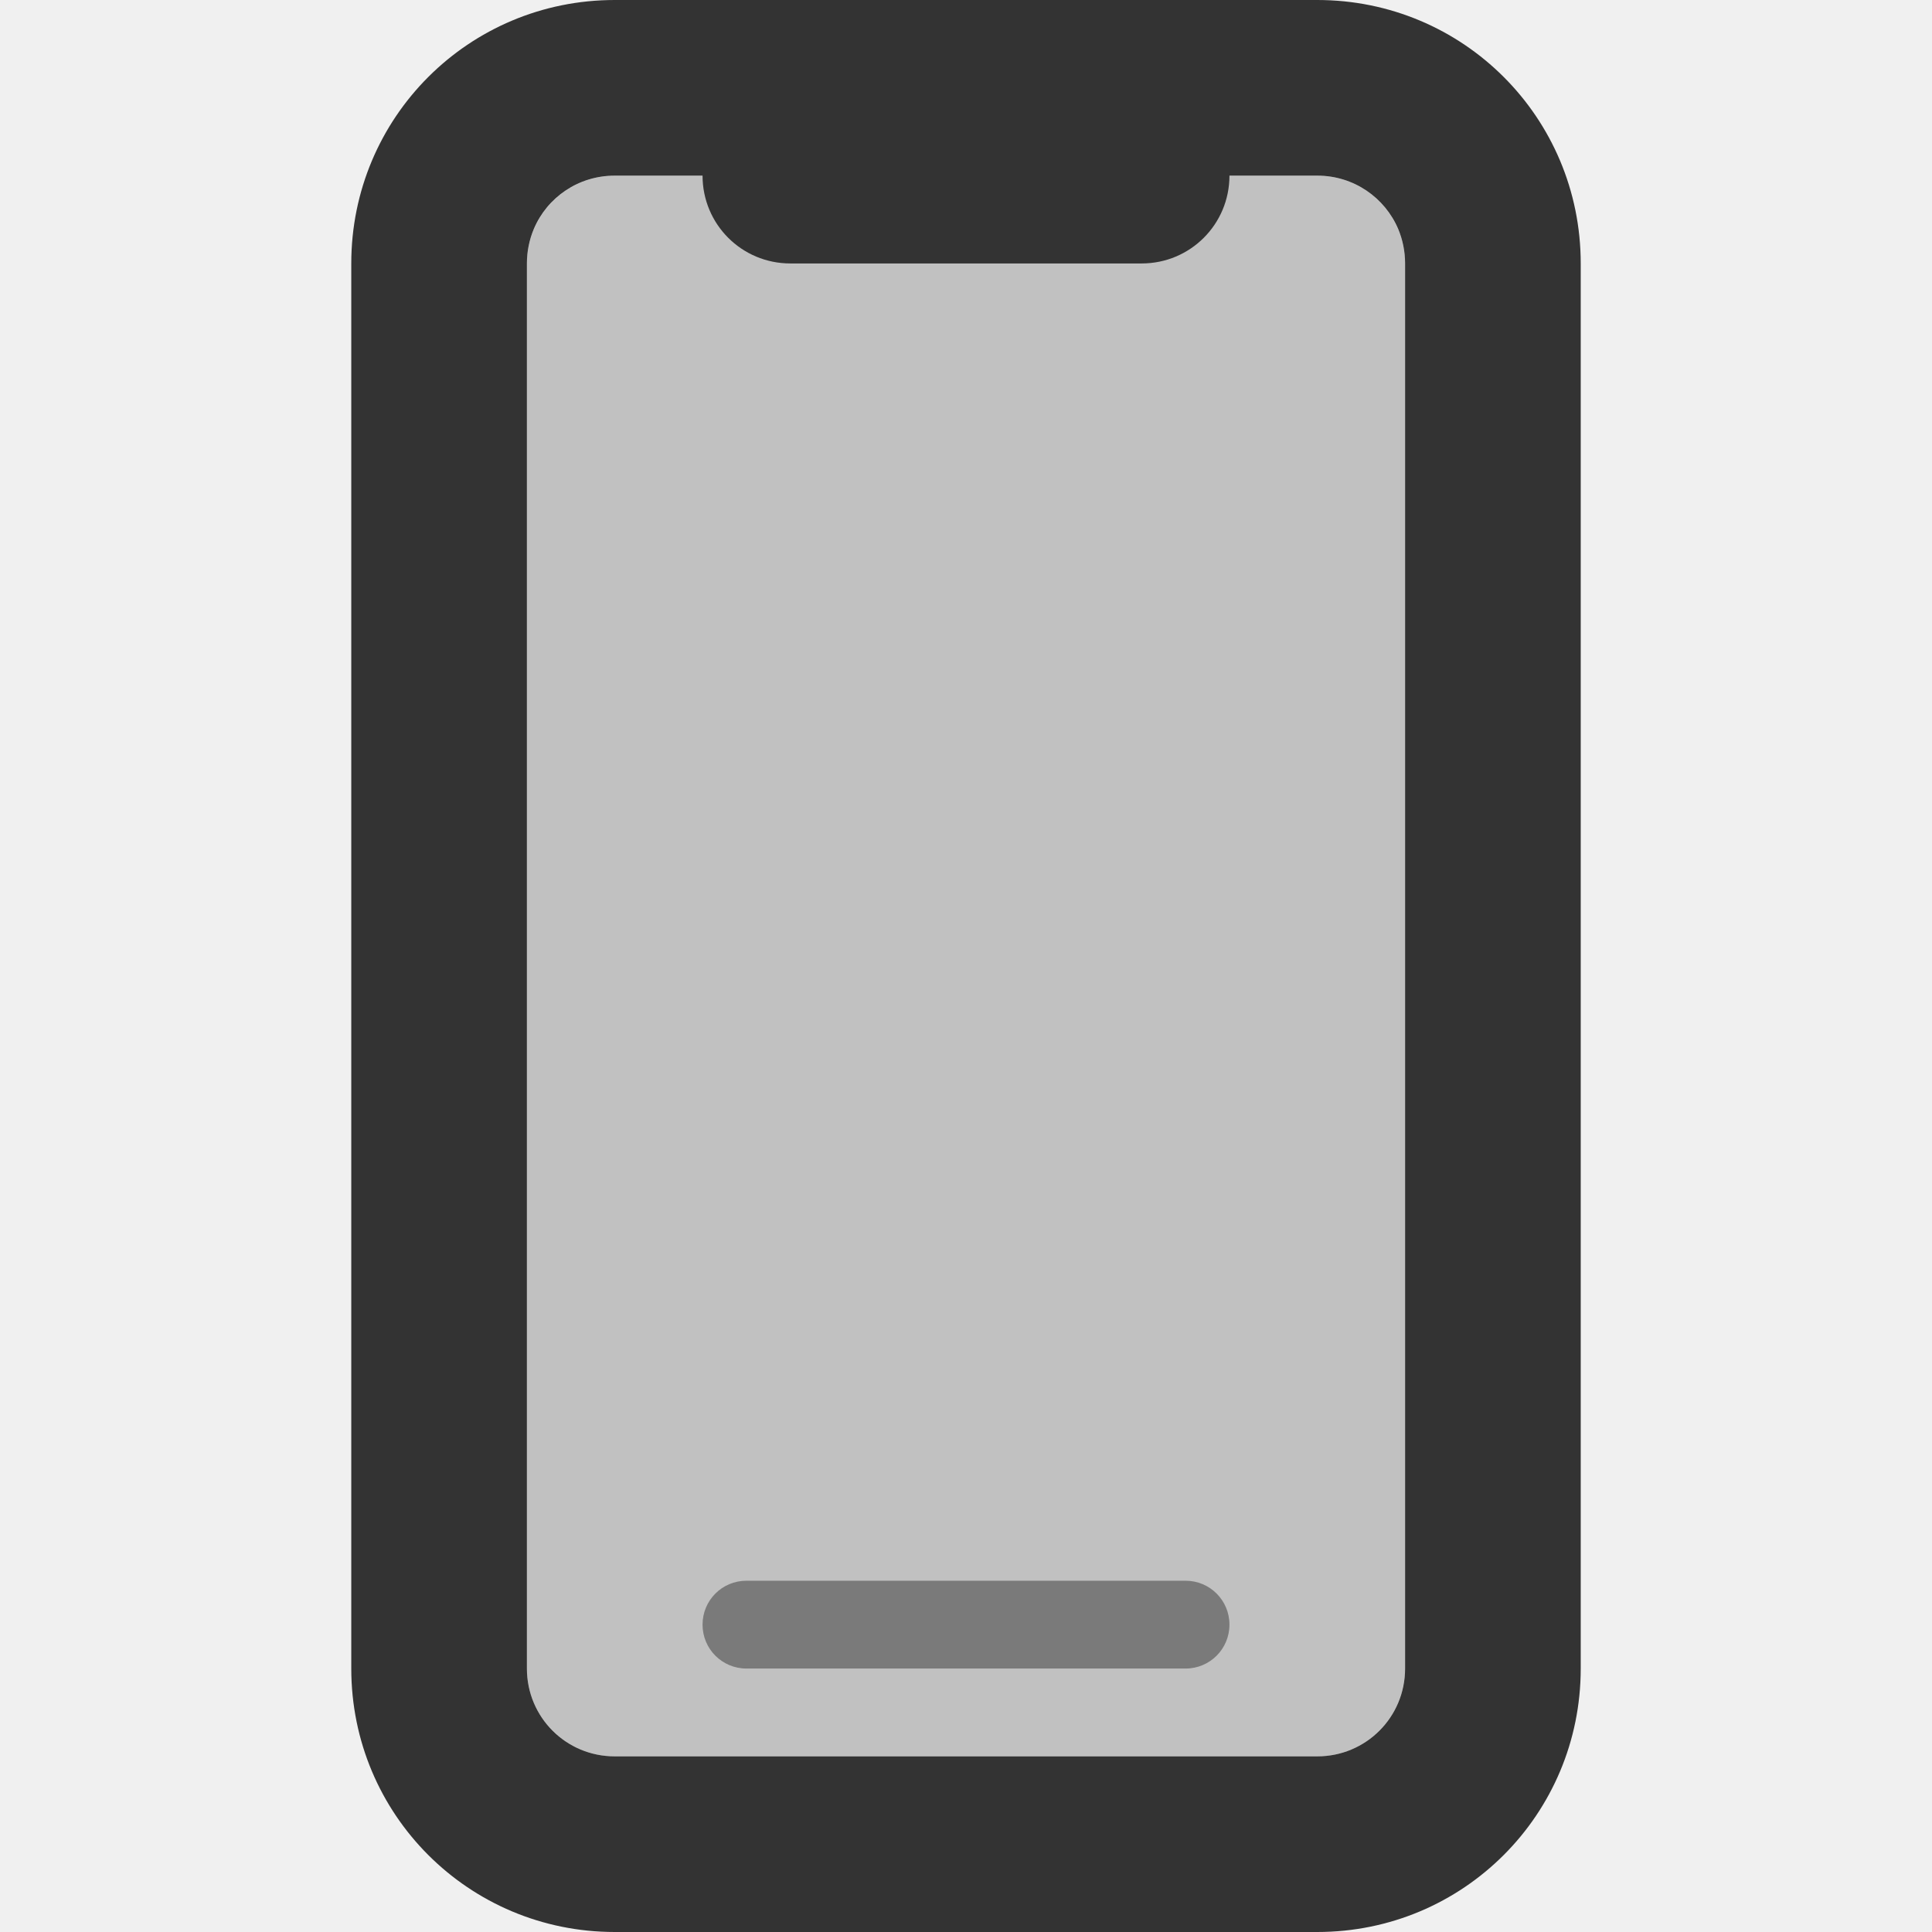
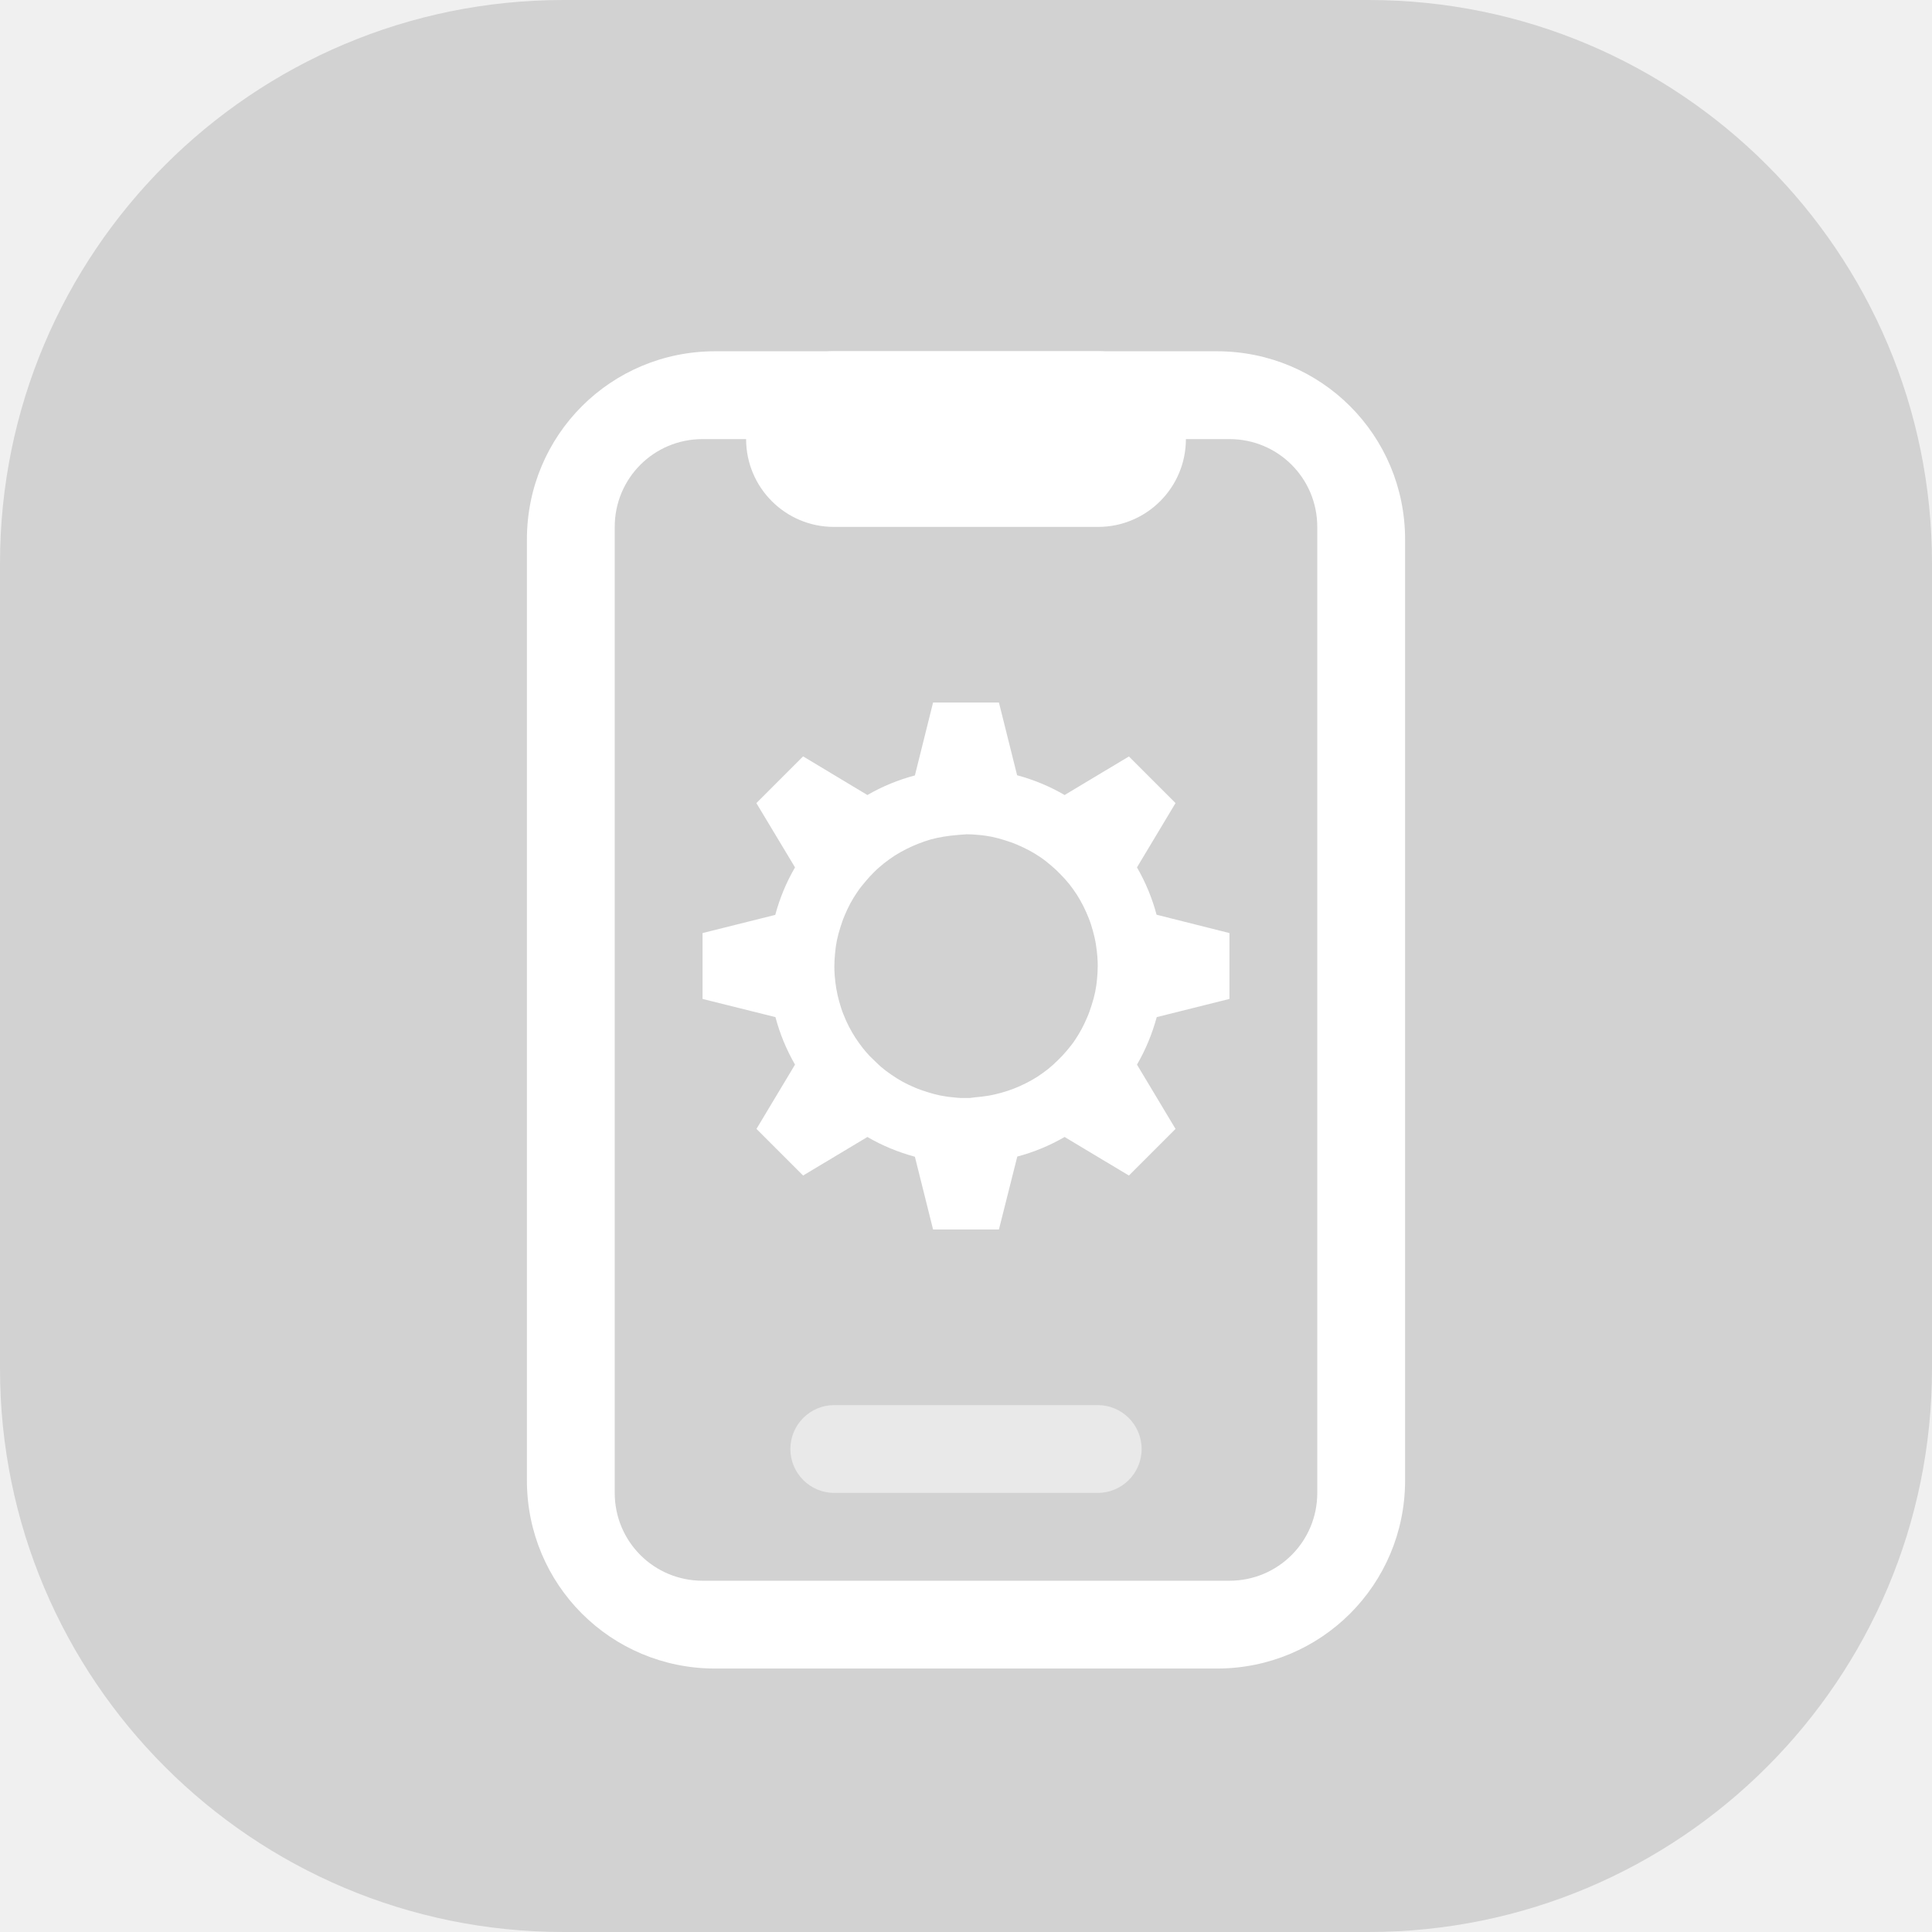
- <svg xmlns="http://www.w3.org/2000/svg" id="svg" version="1.1" viewBox="0 0 22 22">
-   <defs>
-     <style id="current-color-scheme" type="text/css">.ColorScheme-Text { color:#333333; } .ColorScheme-Highlight { color:#5294e2; }</style>
+ <svg xmlns="http://www.w3.org/2000/svg" id="svg30" viewBox="0 0 22 22" version="1.1" width="22" height="22">
+   <defs id="defs3">
+     <style type="text/css" id="current-color-scheme">.ColorScheme-Text { color:#363636; }</style>
  </defs>
+   <g fill="currentColor" class="ColorScheme-Text" transform="translate(-353,-529.36)" id="16-16-kdeconnect">
+     <path id="path5" d="m 308,539.36 c -0.554,0 -1,0.446 -1,1 v 10 c 0,0.554 0.446,1 1,1 h 1 v -2 h -1 v -7 h 6 v 1 h 1 v -3 c 0,-0.554 -0.446,-1 -1,-1 z m 2,1 h 2 v 1 h -2 z m 2.5,3 -0.277,1.107 a 3,3 0 0 0 -0.721,0.297 l -0.977,-0.586 -0.707,0.707 0.586,0.977 a 3,3 0 0 0 -0.301,0.723 l -1.103,0.275 v 1 l 1.107,0.277 a 3,3 0 0 0 0.297,0.721 l -0.586,0.977 0.707,0.707 0.977,-0.586 a 3,3 0 0 0 0.723,0.301 l 0.275,1.103 h 1 l 0.277,-1.107 a 3,3 0 0 0 0.721,-0.297 l 0.977,0.586 0.707,-0.707 -0.586,-0.977 a 3,3 0 0 0 0.301,-0.723 l 1.103,-0.275 v -1 l -1.107,-0.277 a 3,3 0 0 0 -0.297,-0.721 l 0.586,-0.977 -0.707,-0.707 -0.977,0.586 a 3,3 0 0 0 -0.723,-0.301 L 313.5,543.36 Z m 0.5,2 a 2,2 0 0 1 0.199,0.01 2,2 0 0 1 0.197,0.029 2,2 0 0 1 0.195,0.051 2,2 0 0 1 0.188,0.068 2,2 0 0 1 0.18,0.086 2,2 0 0 1 0.17,0.105 2,2 0 0 1 0.16,0.121 2,2 0 0 1 0.146,0.137 2,2 0 0 1 0.131,0.148 2,2 0 0 1 0.117,0.164 2,2 0 0 1 0.1,0.174 2,2 0 0 1 0.08,0.182 2,2 0 0 1 0.065,0.189 2,2 0 0 1 0.043,0.195 2,2 0 0 1 0.023,0.199 2,2 0 0 1 0.006,0.141 2,2 0 0 1 -0.01,0.199 2,2 0 0 1 -0.029,0.197 2,2 0 0 1 -0.051,0.195 2,2 0 0 1 -0.068,0.188 2,2 0 0 1 -0.086,0.18 2,2 0 0 1 -0.105,0.17 2,2 0 0 1 -0.121,0.16 2,2 0 0 1 -0.137,0.146 2,2 0 0 1 -0.148,0.131 2,2 0 0 1 -0.164,0.117 2,2 0 0 1 -0.174,0.1 2,2 0 0 1 -0.182,0.08 2,2 0 0 1 -0.189,0.064 2,2 0 0 1 -0.195,0.043 2,2 0 0 1 -0.199,0.023 2,2 0 0 1 -0.084,0.01 h -0.137 a 2,2 0 0 1 -0.119,-0.01 2,2 0 0 1 -0.197,-0.029 2,2 0 0 1 -0.195,-0.051 2,2 0 0 1 -0.188,-0.068 2,2 0 0 1 -0.18,-0.086 2,2 0 0 1 -0.17,-0.105 2,2 0 0 1 -0.16,-0.121 2,2 0 0 1 -0.088,-0.082 l -0.088,-0.088 a 2,2 0 0 1 -0.102,-0.115 2,2 0 0 1 -0.117,-0.164 2,2 0 0 1 -0.1,-0.174 2,2 0 0 1 -0.08,-0.182 2,2 0 0 1 -0.065,-0.189 2,2 0 0 1 -0.043,-0.195 2,2 0 0 1 -0.023,-0.199 2,2 0 0 1 -0.006,-0.141 2,2 0 0 1 0.01,-0.199 2,2 0 0 1 0.029,-0.197 2,2 0 0 1 0.051,-0.195 2,2 0 0 1 0.068,-0.188 2,2 0 0 1 0.086,-0.18 2,2 0 0 1 0.105,-0.17 2,2 0 0 1 0.121,-0.16 2,2 0 0 1 0.137,-0.146 2,2 0 0 1 0.148,-0.131 2,2 0 0 1 0.164,-0.117 2,2 0 0 1 0.174,-0.1 2,2 0 0 1 0.182,-0.08 2,2 0 0 1 0.189,-0.064 2,2 0 0 1 0.195,-0.043 2,2 0 0 1 0.199,-0.023 2,2 0 0 1 0.141,-0.01 z" fill="currentColor" class="ColorScheme-Text" />
+     <rect id="rect7" fill="none" height="16" width="16" y="537.36" x="303" />
+   </g>
+   <g fill="currentColor" class="ColorScheme-Text" transform="translate(-353,-529.36)" id="kdeconnect-1">
+     <path id="path21" fill="currentColor" d="M 11,2 C 9.338,2 8,3.338 8,5 v 22 c 0,1.662 1.338,3 3,3 h 10 c 1.662,0 3,-1.338 3,-3 V 5 C 24,3.338 22.662,2 21,2 Z m 0,2 h 1.492 l 0.49,0.652 C 13.098,4.806 13.137,5 13.33,5 h 5.34 C 18.863,5 18.902,4.806 19.018,4.652 L 19.508,4 h 1.492 c 0.554,0 1,0.446 1,1 v 22 c 0,0.554 -0.446,1 -1,1 h -10 c -0.554,0 -1,-0.446 -1,-1 V 5 c 0,-0.554 0.446,-1 1,-1 z" transform="translate(321,529.36)" class="ColorScheme-Text" />
+     <rect id="rect23" fill="none" height="32" width="32" y="529.36" x="321" />
+     <rect id="rect25" opacity="0.5" ry="0.5" height="1" width="8" y="555.36" x="333" />
+     <path id="path27" fill="currentColor" d="m 336.5,541.36 -0.277,1.107 c -0.252,0.067 -0.494,0.167 -0.721,0.297 l -0.977,-0.586 -0.707,0.707 0.586,0.977 c -0.131,0.227 -0.233,0.47 -0.301,0.723 l -1.103,0.275 v 1 l 1.107,0.277 c 0.067,0.252 0.167,0.494 0.297,0.721 l -0.586,0.977 0.707,0.707 0.977,-0.586 c 0.227,0.131 0.47,0.233 0.723,0.301 l 0.275,1.103 h 1 l 0.277,-1.107 c 0.252,-0.067 0.494,-0.167 0.721,-0.297 l 0.977,0.586 0.707,-0.707 -0.586,-0.977 c 0.131,-0.227 0.233,-0.47 0.301,-0.723 l 1.103,-0.275 v -1 l -1.107,-0.277 c -0.067,-0.252 -0.167,-0.494 -0.297,-0.721 l 0.586,-0.977 -0.707,-0.707 -0.977,0.586 c -0.227,-0.131 -0.47,-0.233 -0.723,-0.301 L 337.5,541.36 Z m 0.5,2 c 0.067,2e-5 0.133,0.003 0.199,0.01 0.066,0.006 0.132,0.016 0.197,0.029 0.066,0.014 0.131,0.031 0.195,0.051 0.064,0.02 0.126,0.043 0.188,0.068 0.061,0.026 0.121,0.054 0.18,0.086 0.058,0.032 0.115,0.068 0.17,0.105 0.055,0.038 0.109,0.078 0.16,0.121 0.051,0.043 0.1,0.089 0.146,0.137 0.046,0.047 0.09,0.097 0.131,0.148 0.042,0.053 0.081,0.107 0.117,0.164 0.036,0.056 0.069,0.114 0.1,0.174 0.03,0.059 0.056,0.12 0.08,0.182 0.025,0.062 0.046,0.125 0.065,0.189 0.018,0.064 0.032,0.13 0.043,0.195 0.011,0.066 0.019,0.132 0.023,0.199 0.004,0.047 0.006,0.094 0.006,0.141 -2e-5,0.067 -0.003,0.133 -0.01,0.199 -0.006,0.066 -0.016,0.132 -0.029,0.197 -0.014,0.066 -0.031,0.131 -0.051,0.195 -0.02,0.064 -0.043,0.126 -0.068,0.188 -0.026,0.061 -0.054,0.121 -0.086,0.18 -0.032,0.058 -0.068,0.115 -0.105,0.17 -0.038,0.055 -0.078,0.109 -0.121,0.16 -0.043,0.051 -0.089,0.1 -0.137,0.146 -0.047,0.046 -0.097,0.09 -0.148,0.131 -0.053,0.042 -0.107,0.081 -0.164,0.117 -0.056,0.036 -0.114,0.069 -0.174,0.1 -0.059,0.03 -0.12,0.056 -0.182,0.08 -0.062,0.025 -0.125,0.046 -0.189,0.064 -0.064,0.018 -0.13,0.032 -0.195,0.043 -0.066,0.011 -0.132,0.019 -0.199,0.023 -0.028,0.004 -0.056,0.007 -0.084,0.01 h -0.137 c -0.04,-0.002 -0.08,-0.005 -0.119,-0.01 -0.066,-0.006 -0.132,-0.016 -0.197,-0.029 -0.066,-0.014 -0.131,-0.031 -0.195,-0.051 -0.064,-0.02 -0.126,-0.043 -0.188,-0.068 -0.061,-0.026 -0.121,-0.054 -0.18,-0.086 -0.058,-0.032 -0.115,-0.068 -0.17,-0.105 -0.055,-0.038 -0.109,-0.078 -0.16,-0.121 -0.03,-0.026 -0.059,-0.054 -0.088,-0.082 l -0.088,-0.088 c -0.035,-0.037 -0.069,-0.075 -0.102,-0.115 -0.042,-0.053 -0.081,-0.107 -0.117,-0.164 -0.036,-0.056 -0.069,-0.114 -0.1,-0.174 -0.03,-0.059 -0.056,-0.12 -0.08,-0.182 -0.025,-0.062 -0.046,-0.125 -0.065,-0.189 -0.018,-0.064 -0.032,-0.13 -0.043,-0.195 -0.011,-0.066 -0.019,-0.132 -0.023,-0.199 -0.004,-0.047 -0.006,-0.094 -0.006,-0.141 2e-5,-0.067 0.003,-0.133 0.01,-0.199 0.006,-0.066 0.016,-0.132 0.029,-0.197 0.014,-0.066 0.031,-0.131 0.051,-0.195 0.02,-0.064 0.043,-0.126 0.068,-0.188 0.026,-0.061 0.054,-0.121 0.086,-0.18 0.032,-0.058 0.068,-0.115 0.105,-0.17 0.038,-0.055 0.078,-0.109 0.121,-0.16 0.043,-0.051 0.089,-0.1 0.137,-0.146 0.047,-0.046 0.097,-0.09 0.148,-0.131 0.053,-0.042 0.107,-0.081 0.164,-0.117 0.056,-0.036 0.114,-0.069 0.174,-0.1 0.059,-0.03 0.12,-0.056 0.182,-0.08 0.062,-0.025 0.125,-0.046 0.189,-0.065 0.064,-0.018 0.13,-0.032 0.195,-0.043 0.066,-0.011 0.132,-0.019 0.199,-0.023 0.047,-0.005 0.094,-0.008 0.141,-0.01 z" class="ColorScheme-Text" />
+   </g>
+   <g id="g937">
+     <rect x="33" y="43" width="6" height="1" ry="0.5" opacity="0.5" id="rect869" style="color:#363636;fill:#363636" />
+     <path class="ColorScheme-Text" d="m 35.5,32 -0.277,1.107 c -0.252,0.067 -0.494,0.167 -0.721,0.297 l -0.977,-0.586 -0.707,0.707 0.586,0.977 c -0.131,0.227 -0.233,0.47 -0.301,0.723 l -1.103,0.275 v 1 l 1.107,0.277 c 0.067,0.252 0.167,0.494 0.297,0.721 l -0.586,0.977 0.707,0.707 0.977,-0.586 c 0.227,0.131 0.47,0.233 0.723,0.301 L 35.5,40 h 1 l 0.277,-1.107 c 0.252,-0.067 0.494,-0.167 0.721,-0.297 l 0.977,0.586 0.707,-0.707 -0.586,-0.977 c 0.131,-0.227 0.233,-0.47 0.301,-0.723 l 1.103,-0.275 v -1 l -1.107,-0.277 c -0.067,-0.252 -0.167,-0.494 -0.297,-0.721 l 0.586,-0.977 -0.707,-0.707 -0.977,0.586 C 37.271,33.273 37.028,33.172 36.775,33.104 L 36.5,32 Z m 0.5,2 c 0.067,2e-5 0.133,0.003 0.199,0.01 0.066,0.006 0.132,0.016 0.197,0.029 0.066,0.014 0.131,0.031 0.195,0.051 0.064,0.02 0.126,0.043 0.188,0.068 0.061,0.026 0.121,0.054 0.18,0.086 0.058,0.032 0.115,0.068 0.17,0.105 0.055,0.038 0.109,0.078 0.16,0.121 0.051,0.043 0.1,0.089 0.146,0.137 0.046,0.047 0.09,0.097 0.131,0.148 0.042,0.053 0.081,0.107 0.117,0.164 0.036,0.056 0.069,0.114 0.1,0.174 0.03,0.059 0.056,0.12 0.08,0.182 0.025,0.062 0.046,0.125 0.065,0.189 0.018,0.064 0.032,0.13 0.043,0.195 0.011,0.066 0.019,0.132 0.023,0.199 0.004,0.047 0.006,0.094 0.006,0.141 -2e-5,0.067 -0.003,0.133 -0.01,0.199 -0.006,0.066 -0.016,0.132 -0.029,0.197 -0.014,0.066 -0.031,0.131 -0.051,0.195 -0.02,0.064 -0.043,0.126 -0.068,0.188 -0.026,0.061 -0.054,0.121 -0.086,0.18 -0.032,0.058 -0.068,0.115 -0.105,0.17 -0.038,0.055 -0.078,0.109 -0.121,0.16 -0.043,0.051 -0.089,0.1 -0.137,0.146 -0.047,0.046 -0.097,0.09 -0.148,0.131 -0.053,0.042 -0.107,0.081 -0.164,0.117 -0.056,0.036 -0.114,0.069 -0.174,0.1 -0.059,0.03 -0.12,0.056 -0.182,0.08 -0.062,0.025 -0.125,0.046 -0.189,0.064 -0.064,0.018 -0.13,0.032 -0.195,0.043 -0.066,0.011 -0.132,0.019 -0.199,0.023 -0.028,0.004 -0.056,0.007 -0.084,0.01 h -0.137 c -0.04,-0.002 -0.08,-0.005 -0.119,-0.01 -0.066,-0.006 -0.132,-0.016 -0.197,-0.029 -0.066,-0.014 -0.131,-0.031 -0.195,-0.051 -0.064,-0.02 -0.126,-0.043 -0.188,-0.068 -0.061,-0.026 -0.121,-0.054 -0.18,-0.086 -0.058,-0.032 -0.115,-0.068 -0.17,-0.105 -0.055,-0.038 -0.109,-0.078 -0.16,-0.121 -0.03,-0.026 -0.059,-0.054 -0.088,-0.082 l -0.088,-0.088 c -0.035,-0.037 -0.069,-0.075 -0.102,-0.115 -0.042,-0.053 -0.081,-0.107 -0.117,-0.164 -0.036,-0.056 -0.069,-0.114 -0.1,-0.174 -0.03,-0.059 -0.056,-0.12 -0.08,-0.182 -0.025,-0.062 -0.046,-0.125 -0.065,-0.189 -0.018,-0.064 -0.032,-0.13 -0.043,-0.195 -0.011,-0.066 -0.019,-0.132 -0.023,-0.199 -0.004,-0.047 -0.006,-0.094 -0.006,-0.141 2e-5,-0.067 0.003,-0.133 0.01,-0.199 0.006,-0.066 0.016,-0.132 0.029,-0.197 0.014,-0.066 0.031,-0.131 0.051,-0.195 0.02,-0.064 0.043,-0.126 0.068,-0.188 0.026,-0.061 0.054,-0.121 0.086,-0.18 0.032,-0.058 0.068,-0.115 0.105,-0.17 0.038,-0.055 0.078,-0.109 0.121,-0.16 0.043,-0.051 0.089,-0.1 0.137,-0.146 0.047,-0.046 0.097,-0.09 0.148,-0.131 0.053,-0.042 0.107,-0.081 0.164,-0.117 0.056,-0.036 0.114,-0.069 0.174,-0.1 0.059,-0.03 0.12,-0.056 0.182,-0.08 0.062,-0.025 0.125,-0.046 0.189,-0.065 0.064,-0.018 0.13,-0.032 0.195,-0.043 0.066,-0.011 0.132,-0.019 0.199,-0.023 0.047,-0.005 0.094,-0.008 0.141,-0.01 z" fill="currentColor" id="path871" />
+     <rect x="33" y="26" width="6" height="2" ry="1" id="rect873" style="color:#363636;fill:#363636" />
+     <path d="m 32,25 c -1.662,0 -3,1.338 -3,3 v 16 c 0,1.662 1.338,3 3,3 h 8 c 1.662,0 3,-1.338 3,-3 v -16 c 0,-1.662 -1.338,-3 -3,-3 z m 0,2 h 8 c 0.554,0 1,0.446 1,1 v 16 c 0,0.554 -0.446,1 -1,1 h -8 c -0.554,0 -1,-0.446 -1,-1 v -16 c 0,-0.554 0.446,-1 1,-1 z" id="path875" style="color:#363636;fill:#363636" />
+   </g>
  <g id="22-22-kdeconnect">
-     <path d="m7 0c-1.662 0-3 1.338-3 3v16c0 1.662 1.338 3 3 3h8c1.662 0 3-1.338 3-3v-16c0-1.662-1.338-3-3-3h-8zm0 2h1c0 0.554 0.446 1 1 1h4c0.554 0 1-0.446 1-1h1c0.415 0 0.77 0.25 0.922 0.609 0.05 0.12 0.078 0.252 0.078 0.391v16c0 0.554-0.446 1-1 1h-8c-0.554 0-1-0.446-1-1v-16c0-0.139 0.028-0.271 0.078-0.391 0.151-0.359 0.506-0.609 0.922-0.609z" class="ColorScheme-Text" fill="currentColor" stroke-linecap="square" style="paint-order:markers stroke fill" />
-     <rect x="6" y="2" width="10" height="18" rx="1" ry="1" class="ColorScheme-Text" fill="currentColor" opacity=".25" />
-     <path d="m0 0h22v22h-22z" opacity="0" />
-     <path d="m8.5 18h5c0.277 0 0.5 0.223 0.5 0.5s-0.223 0.5-0.5 0.5h-5c-0.277 0-0.5-0.223-0.5-0.5s0.223-0.5 0.5-0.5z" class="ColorScheme-Text" fill="currentColor" opacity=".5" />
+     <rect style="opacity:0.8;fill:#000000;fill-opacity:0.16;stroke-width:0.471;stroke-linecap:round" id="rect882" width="22" height="22" x="0" y="-22" ry="6.417" transform="rotate(90)" />
+     <path d="M 8.143,4 C 6.955,4 6,4.955 6,6.143 V 16.857 C 6,18.045 6.955,19 8.143,19 H 13.857 C 15.045,19 16,18.045 16,16.857 V 6.143 C 16,4.955 15.045,4 13.857,4 Z M 8,5 h 6 c 0.554,0 1,0.446 1,1 v 11 c 0,0.554 -0.446,1 -1,1 H 8 C 7.446,18 7,17.554 7,17 V 6 C 7,5.446 7.446,5 8,5 Z" style="fill:#ffffff;fill-opacity:1;stroke-width:2.182;stroke-linecap:round" id="rect891" />
+     <rect style="color:#363636;fill:#ffffff;fill-opacity:1;stroke-width:0.914" id="rect922" ry="1" height="2" width="5.008" y="4" x="8.496" />
+     <rect style="color:#363636;fill:#ffffff;fill-opacity:1;stroke-width:0.816" id="rect924" opacity="0.5" ry="0.5" height="1" width="4" y="16" x="9" />
+     <path d="m 10.625,8 -0.207,0.83 c -0.189,0.05 -0.371,0.125 -0.541,0.223 L 9.145,8.613 8.613,9.145 9.053,9.877 C 8.954,10.047 8.879,10.228 8.828,10.418 L 8,10.625 v 0.75 l 0.83,0.207 c 0.05,0.189 0.125,0.371 0.223,0.541 l -0.439,0.732 0.531,0.531 0.732,-0.439 c 0.17,0.099 0.351,0.173 0.541,0.225 L 10.625,14 h 0.75 l 0.209,-0.83 c 0.189,-0.05 0.369,-0.125 0.539,-0.223 l 0.732,0.439 0.531,-0.531 -0.439,-0.732 c 0.099,-0.17 0.173,-0.351 0.225,-0.541 L 14,11.375 v -0.75 l -0.83,-0.209 c -0.05,-0.189 -0.125,-0.369 -0.223,-0.539 l 0.439,-0.732 -0.531,-0.531 -0.732,0.439 C 11.953,8.954 11.772,8.879 11.582,8.828 L 11.375,8 Z M 11,9.5 c 0.05,1.5e-5 0.101,0.003 0.15,0.008 0.05,0.004 0.098,0.012 0.146,0.021 0.049,0.01 0.098,0.024 0.146,0.039 0.048,0.015 0.095,0.031 0.141,0.051 0.046,0.019 0.091,0.041 0.135,0.064 0.044,0.024 0.088,0.05 0.129,0.078 0.042,0.028 0.081,0.06 0.119,0.092 0.038,0.032 0.075,0.066 0.109,0.102 0.035,0.035 0.069,0.073 0.1,0.111 0.031,0.04 0.061,0.081 0.088,0.123 0.027,0.042 0.051,0.086 0.074,0.131 0.022,0.044 0.043,0.09 0.061,0.137 0.019,0.046 0.033,0.094 0.047,0.143 0.013,0.048 0.025,0.097 0.033,0.146 0.008,0.05 0.014,0.098 0.018,0.148 0.003,0.035 0.004,0.07 0.004,0.105 -1.5e-5,0.05 -0.003,0.101 -0.008,0.15 -0.004,0.05 -0.012,0.098 -0.021,0.146 -0.01,0.049 -0.024,0.098 -0.039,0.146 -0.015,0.048 -0.031,0.095 -0.051,0.141 -0.019,0.046 -0.041,0.091 -0.064,0.135 -0.024,0.044 -0.05,0.088 -0.078,0.129 -0.028,0.042 -0.06,0.081 -0.092,0.119 -0.032,0.038 -0.066,0.075 -0.102,0.109 -0.035,0.035 -0.073,0.069 -0.111,0.1 -0.04,0.031 -0.081,0.061 -0.123,0.088 -0.042,0.027 -0.086,0.051 -0.131,0.074 -0.044,0.022 -0.09,0.043 -0.137,0.061 -0.046,0.018 -0.094,0.033 -0.143,0.047 -0.048,0.013 -0.097,0.025 -0.146,0.033 -0.05,0.008 -0.098,0.014 -0.148,0.018 -0.021,0.003 -0.041,0.005 -0.062,0.008 h -0.104 c -0.03,-0.002 -0.06,-0.004 -0.09,-0.008 -0.05,-0.004 -0.098,-0.012 -0.146,-0.021 -0.049,-0.01 -0.098,-0.024 -0.146,-0.039 -0.048,-0.015 -0.095,-0.031 -0.141,-0.051 -0.046,-0.019 -0.091,-0.041 -0.135,-0.064 -0.044,-0.024 -0.088,-0.052 -0.129,-0.08 -0.042,-0.028 -0.081,-0.058 -0.119,-0.09 -0.023,-0.02 -0.045,-0.041 -0.066,-0.062 l -0.066,-0.064 c -0.026,-0.028 -0.052,-0.058 -0.076,-0.088 -0.031,-0.04 -0.061,-0.081 -0.088,-0.123 -0.027,-0.042 -0.051,-0.084 -0.074,-0.129 -0.022,-0.044 -0.043,-0.09 -0.061,-0.137 -0.019,-0.046 -0.033,-0.094 -0.047,-0.143 -0.013,-0.048 -0.025,-0.097 -0.033,-0.146 -0.008,-0.05 -0.014,-0.098 -0.018,-0.148 -0.003,-0.035 -0.004,-0.07 -0.004,-0.105 1.5e-5,-0.05 0.003,-0.101 0.008,-0.15 0.004,-0.05 0.012,-0.1 0.021,-0.148 0.01,-0.049 0.024,-0.098 0.039,-0.146 0.015,-0.048 0.031,-0.095 0.051,-0.141 0.019,-0.046 0.041,-0.091 0.064,-0.135 0.024,-0.044 0.05,-0.086 0.078,-0.127 0.028,-0.042 0.06,-0.081 0.092,-0.119 0.032,-0.038 0.066,-0.076 0.102,-0.111 0.035,-0.035 0.073,-0.067 0.111,-0.098 0.04,-0.031 0.081,-0.061 0.123,-0.088 0.042,-0.027 0.086,-0.051 0.131,-0.074 0.044,-0.022 0.09,-0.043 0.137,-0.061 0.046,-0.018 0.094,-0.035 0.143,-0.049 0.048,-0.013 0.097,-0.023 0.146,-0.031 0.05,-0.008 0.098,-0.014 0.148,-0.018 0.035,-0.004 0.07,-0.006 0.105,-0.008 z" style="fill:#ffffff;fill-opacity:1;stroke-width:2;stroke-linecap:round" id="rect946" />
  </g>
-   <g id="16-16-kdeconnect">
-     <path d="m5 27c-1.108 0-2 0.892-2 2v10c0 1.108 0.892 2 2 2h6c1.108 0 2-0.892 2-2v-10c0-1.108-0.892-2-2-2h-6zm0 1h6c0.554 0 1 0.446 1 1v10c0 0.554-0.446 1-1 1h-6c-0.554 0-1-0.446-1-1v-10c0-0.554 0.446-1 1-1z" class="ColorScheme-Text" fill="currentColor" />
-     <rect x="4" y="28" width="8" height="12" rx="1" ry="1" class="ColorScheme-Text" fill="currentColor" opacity=".25" />
-     <rect y="26" width="16" height="16" rx="0" ry="0" opacity="0" />
-     <rect x="6" y="27" width="4" height="2" rx="1" ry="1" class="ColorScheme-Text" fill="currentColor" />
-     <path d="m6.638 38h2.725c0.353 0 0.637 0.223 0.637 0.5s-0.284 0.5-0.637 0.5h-2.725c-0.353 0-0.637-0.223-0.637-0.5s0.284-0.5 0.637-0.5z" class="ColorScheme-Text" fill="currentColor" opacity=".5" />
-   </g>
-   <g id="kdeconnect">
-     <rect x="9" y="-31" width="14" height="26" rx="1" ry="1" class="ColorScheme-Text" fill="currentColor" opacity=".25" stroke-width="1.041" />
-     <rect y="-34" width="32" height="32" rx="0" ry="0" opacity="0" />
-     <rect x="13" y="-32" width="6" height="2" rx="1" ry="1" class="ColorScheme-Text" fill="currentColor" />
-     <rect x="12" y="-7" width="8" height="1" rx=".537" ry="1" class="ColorScheme-Text" fill="currentColor" opacity=".5" />
-     <path d="m10.006-33c-1.665 0-3.006 1.34-3.006 3.006v23.988c0 1.665 1.34 3.006 3.006 3.006h11.988c1.665 0 3.006-1.34 3.006-3.006v-23.988c0-1.665-1.34-3.006-3.006-3.006h-11.988zm-0.006 2h12c0.554 0 1 0.446 1 1v24c0 0.554-0.446 1-1 1h-12c-0.554 0-1-0.446-1-1v-24c0-0.554 0.446-1 1-1z" class="ColorScheme-Text" fill="currentColor" stroke-linecap="square" stroke-width="1.035" style="paint-order:markers stroke fill" />
+   <g id="kdeconnect" transform="translate(0,7.4849854e-5)">
+     <rect style="opacity:0.8;fill:#000000;fill-opacity:0.16;stroke:none;stroke-width:2.667" id="rect980" width="32" height="32" x="0" y="-33" ry="9" />
+     <g id="g937-6" transform="translate(-20,-53.00001)" style="fill:#ffffff;fill-opacity:1">
+       <rect x="33" y="43" width="6" height="1" ry="0.5" opacity="0.5" id="rect869-7" style="color:#363636;fill:#ffffff;fill-opacity:1" />
+       <rect x="33" y="26" width="6" height="2" ry="1" id="rect873-5" style="color:#363636;fill:#ffffff;fill-opacity:1" />
+       <path d="m 32,25 c -1.662,0 -3,1.338 -3,3 v 16 c 0,1.662 1.338,3 3,3 h 8 c 1.662,0 3,-1.338 3,-3 v -16 c 0,-1.662 -1.338,-3 -3,-3 z m 0,2 h 8 c 0.554,0 1,0.446 1,1 v 16 c 0,0.554 -0.446,1 -1,1 h -8 c -0.554,0 -1,-0.446 -1,-1 v -16 c 0,-0.554 0.446,-1 1,-1 z" id="path875-3" style="color:#363636;fill:#ffffff;fill-opacity:1" />
+     </g>
+     <rect y="-33" x="0" height="32" width="32" id="rect4196" style="fill:none;fill-rule:evenodd;stroke:none;stroke-width:1.455px;stroke-linecap:butt;stroke-linejoin:miter;stroke-opacity:1" />
+     <path id="rect1063" style="opacity:1;fill:#ffffff;fill-opacity:1;stroke-width:2" d="m 15.5,-21 -0.277,1.107 c -0.252,0.067 -0.494,0.167 -0.721,0.297 l -0.977,-0.586 -0.707,0.707 0.586,0.977 c -0.131,0.227 -0.233,0.47 -0.301,0.723 L 12,-17.5 v 1 l 1.107,0.277 c 0.067,0.252 0.167,0.494 0.297,0.721 l -0.586,0.977 0.707,0.707 0.977,-0.586 c 0.227,0.131 0.47,0.233 0.723,0.301 L 15.5,-13 h 1 l 0.277,-1.107 c 0.252,-0.067 0.494,-0.167 0.721,-0.297 l 0.977,0.586 0.707,-0.707 -0.586,-0.977 c 0.131,-0.227 0.233,-0.47 0.301,-0.723 L 20,-16.5 v -1 l -1.107,-0.277 c -0.067,-0.252 -0.167,-0.494 -0.297,-0.721 l 0.586,-0.977 -0.707,-0.707 -0.977,0.586 c -0.227,-0.131 -0.47,-0.233 -0.723,-0.301 L 16.5,-21 Z m 0.5,2 c 0.067,2e-5 0.133,0.003 0.199,0.01 0.066,0.006 0.132,0.016 0.197,0.029 0.066,0.014 0.131,0.031 0.195,0.051 0.064,0.02 0.126,0.042 0.188,0.068 0.061,0.026 0.121,0.054 0.18,0.086 0.058,0.032 0.115,0.068 0.17,0.105 0.055,0.038 0.109,0.078 0.16,0.121 0.051,0.043 0.1,0.089 0.146,0.137 0.046,0.047 0.09,0.097 0.131,0.148 0.042,0.053 0.081,0.107 0.117,0.164 0.036,0.056 0.069,0.114 0.1,0.174 0.03,0.059 0.056,0.12 0.08,0.182 0.025,0.062 0.046,0.125 0.064,0.189 0.018,0.064 0.032,0.13 0.043,0.195 0.011,0.066 0.019,0.132 0.023,0.199 0.004,0.047 0.006,0.094 0.006,0.141 -2e-5,0.067 -0.003,0.133 -0.01,0.199 -0.006,0.066 -0.016,0.132 -0.029,0.197 -0.014,0.066 -0.031,0.131 -0.051,0.195 -0.02,0.064 -0.042,0.126 -0.068,0.188 -0.026,0.061 -0.054,0.121 -0.086,0.18 -0.032,0.058 -0.068,0.115 -0.105,0.17 -0.038,0.055 -0.078,0.109 -0.121,0.16 -0.043,0.051 -0.089,0.1 -0.137,0.146 -0.047,0.046 -0.097,0.09 -0.148,0.131 -0.053,0.042 -0.107,0.081 -0.164,0.117 -0.056,0.036 -0.114,0.069 -0.174,0.1 -0.059,0.03 -0.12,0.056 -0.182,0.08 -0.062,0.025 -0.125,0.046 -0.189,0.064 -0.064,0.018 -0.13,0.032 -0.195,0.043 -0.066,0.011 -0.132,0.019 -0.199,0.023 -0.028,0.004 -0.056,0.007 -0.084,0.01 h -0.137 c -0.04,-0.002 -0.08,-0.005 -0.119,-0.01 -0.066,-0.006 -0.132,-0.016 -0.197,-0.029 -0.066,-0.014 -0.131,-0.031 -0.195,-0.051 -0.064,-0.02 -0.126,-0.042 -0.188,-0.068 -0.061,-0.026 -0.121,-0.054 -0.18,-0.086 -0.058,-0.032 -0.115,-0.068 -0.17,-0.105 -0.055,-0.038 -0.109,-0.078 -0.16,-0.121 -0.03,-0.026 -0.059,-0.054 -0.088,-0.082 l -0.088,-0.088 c -0.035,-0.037 -0.069,-0.075 -0.102,-0.115 -0.042,-0.053 -0.081,-0.107 -0.117,-0.164 -0.036,-0.056 -0.069,-0.114 -0.1,-0.174 -0.03,-0.059 -0.056,-0.12 -0.08,-0.182 -0.025,-0.062 -0.046,-0.125 -0.064,-0.189 -0.018,-0.064 -0.032,-0.13 -0.043,-0.195 -0.011,-0.066 -0.019,-0.132 -0.023,-0.199 -0.004,-0.047 -0.006,-0.094 -0.006,-0.141 2e-5,-0.067 0.003,-0.133 0.01,-0.199 0.006,-0.066 0.016,-0.132 0.029,-0.197 0.014,-0.066 0.031,-0.131 0.051,-0.195 0.02,-0.064 0.042,-0.126 0.068,-0.188 0.026,-0.061 0.054,-0.121 0.086,-0.18 0.032,-0.058 0.068,-0.115 0.105,-0.17 0.038,-0.055 0.078,-0.109 0.121,-0.16 0.043,-0.051 0.089,-0.1 0.137,-0.146 0.047,-0.046 0.097,-0.09 0.148,-0.131 0.053,-0.042 0.107,-0.081 0.164,-0.117 0.056,-0.036 0.114,-0.069 0.174,-0.1 0.059,-0.03 0.12,-0.056 0.182,-0.08 0.062,-0.025 0.125,-0.046 0.189,-0.064 0.064,-0.018 0.13,-0.032 0.195,-0.043 0.066,-0.011 0.132,-0.019 0.199,-0.023 0.047,-0.005 0.094,-0.008 0.141,-0.01 z" />
  </g>
</svg>
